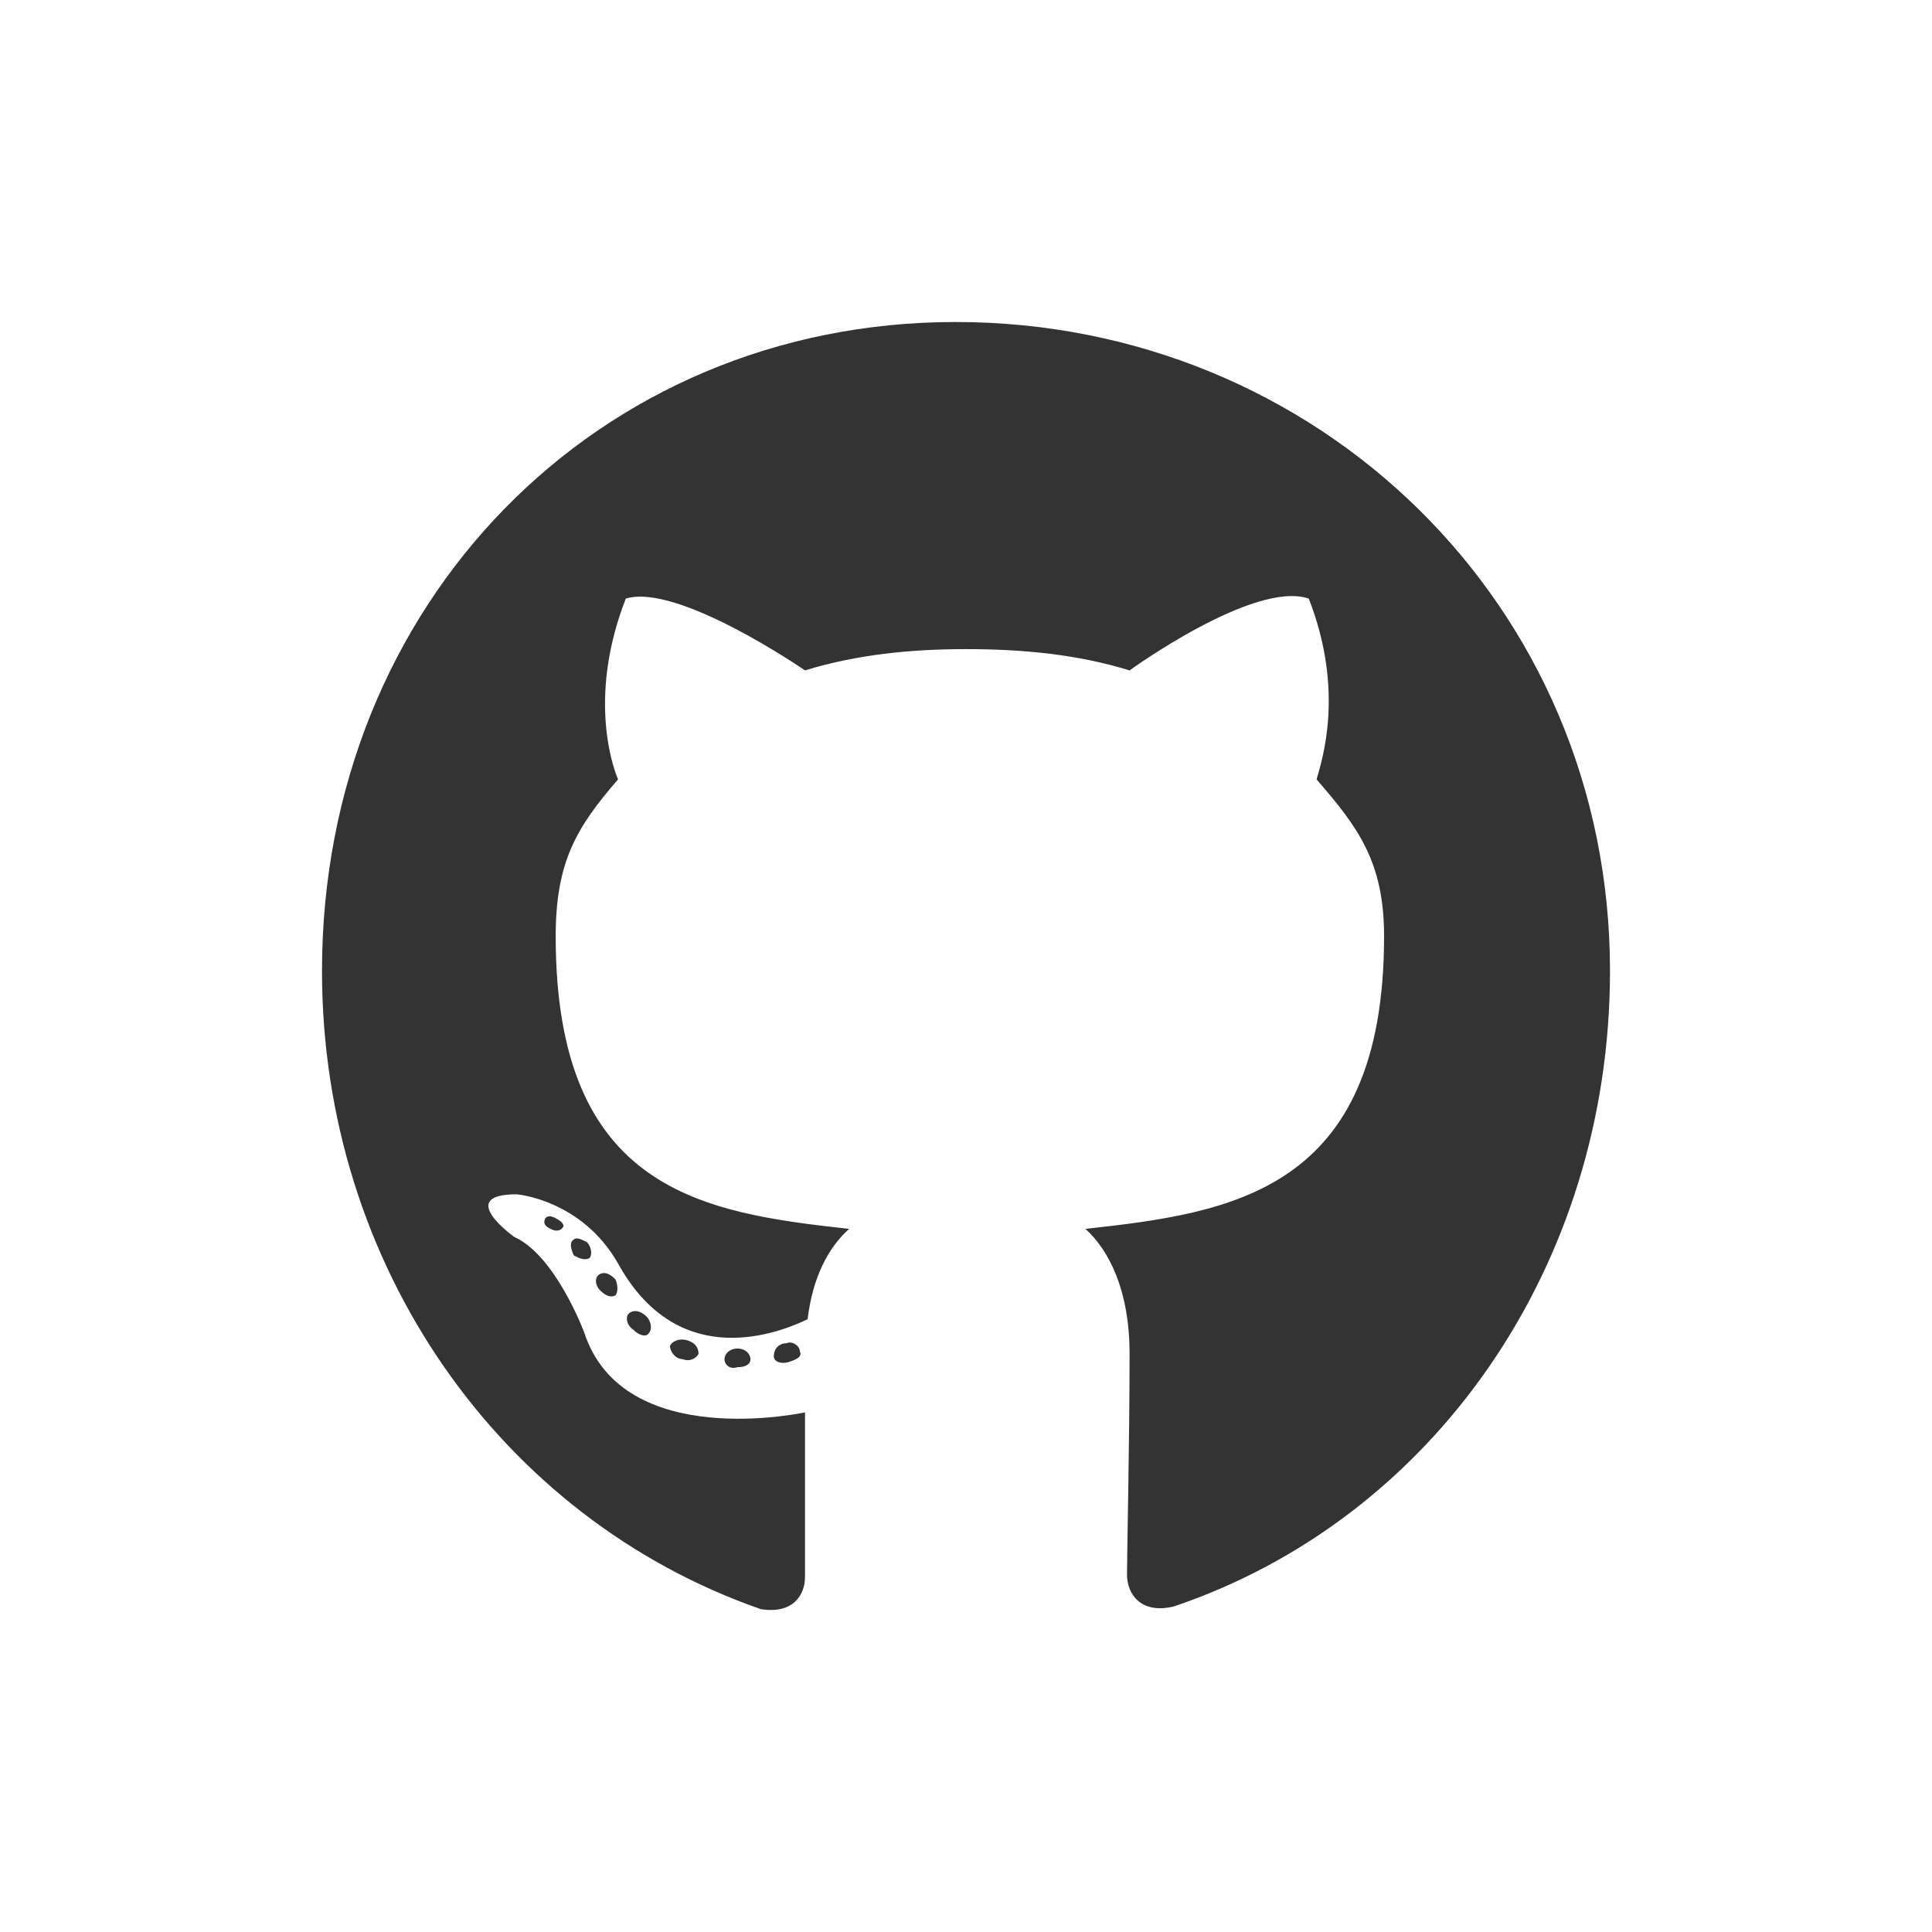
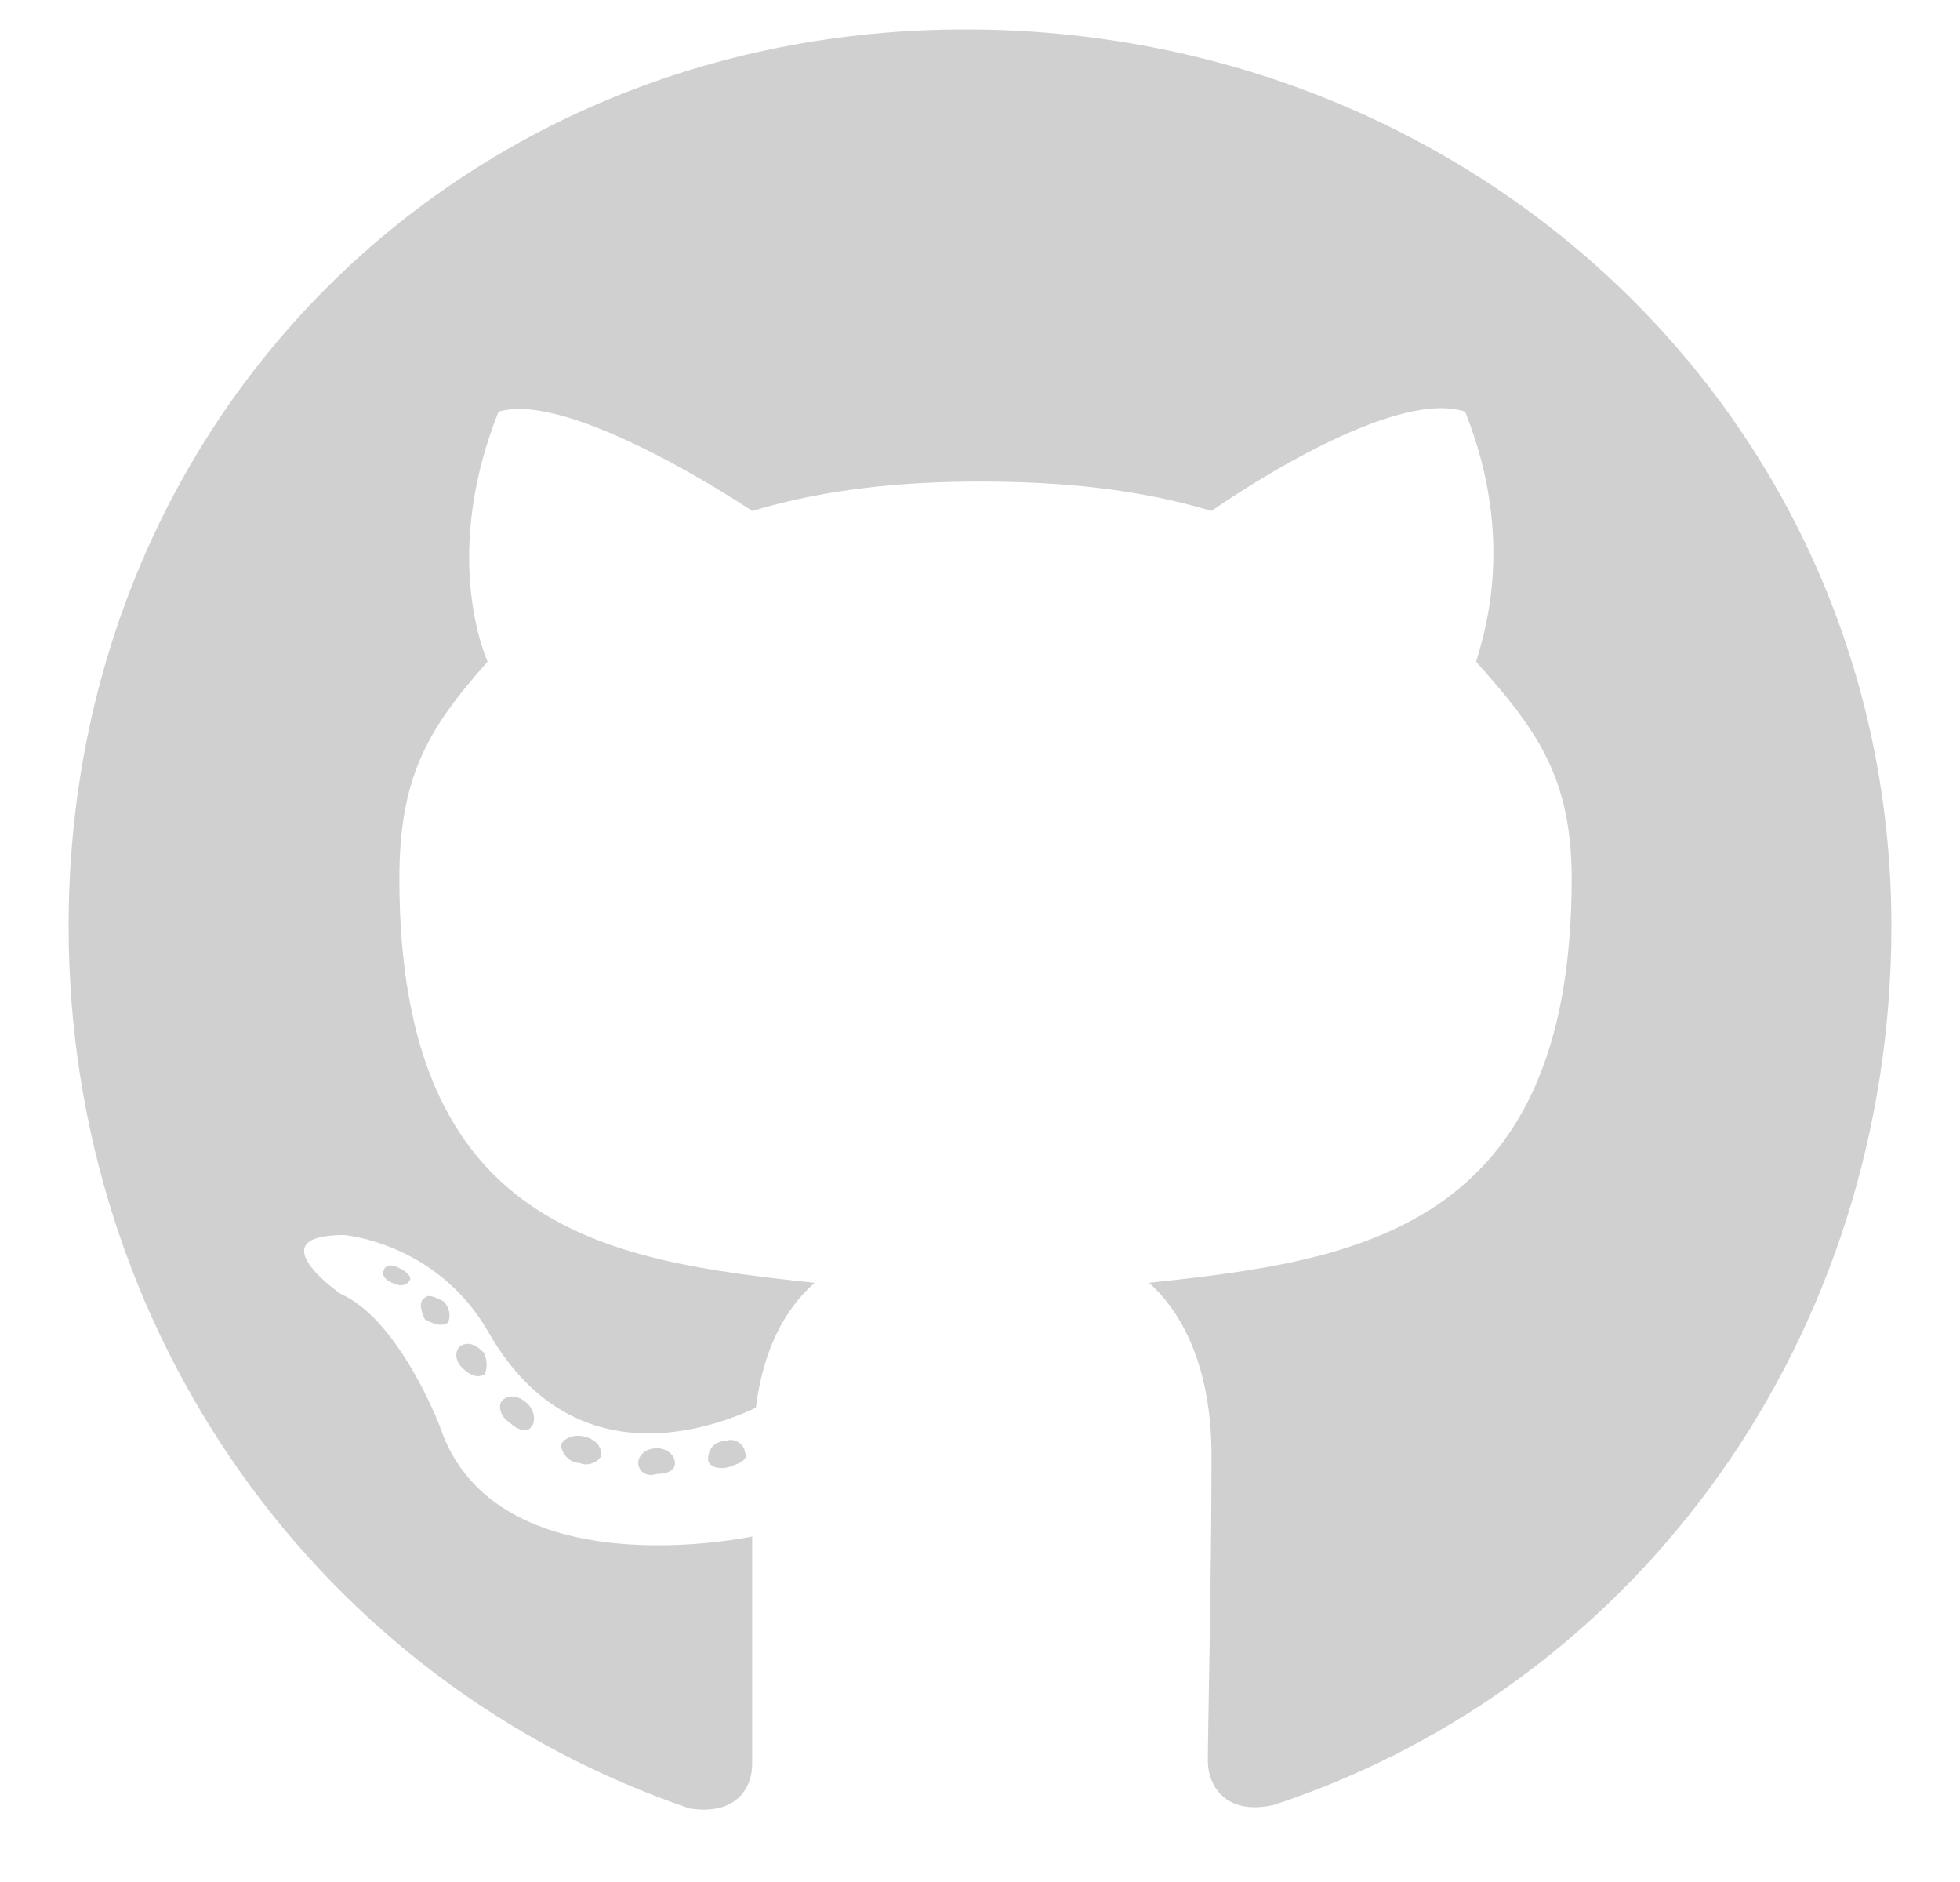
- <svg xmlns="http://www.w3.org/2000/svg" width="48" height="48" viewBox="0 0 48 48" fill="none">
-   <g id="github">
-     <path id="ï" d="M18.645 33.768C18.645 33.636 18.516 33.504 18.323 33.504C18.129 33.504 18 33.636 18 33.768C18 33.901 18.129 34.033 18.323 33.967C18.516 33.967 18.645 33.901 18.645 33.768ZM16.645 33.438C16.645 33.57 16.774 33.768 16.968 33.768C17.097 33.834 17.29 33.768 17.355 33.636C17.355 33.504 17.29 33.372 17.097 33.306C16.903 33.24 16.71 33.306 16.645 33.438ZM19.548 33.372C19.355 33.372 19.226 33.504 19.226 33.702C19.226 33.834 19.419 33.901 19.613 33.834C19.806 33.768 19.936 33.702 19.871 33.57C19.871 33.438 19.677 33.306 19.548 33.372ZM23.742 8C14.839 8 8 15.004 8 24.122C8 31.456 12.452 37.733 18.903 39.979C19.742 40.111 20 39.583 20 39.186C20 38.724 20 36.477 20 35.09C20 35.09 15.484 36.081 14.516 33.108C14.516 33.108 13.806 31.192 12.774 30.729C12.774 30.729 11.29 29.672 12.839 29.672C12.839 29.672 14.452 29.804 15.355 31.39C16.774 33.967 19.097 33.24 20.064 32.777C20.194 31.72 20.581 30.993 21.097 30.531C17.484 30.134 13.806 29.606 13.806 23.263C13.806 21.413 14.323 20.554 15.355 19.364C15.161 18.902 14.645 17.184 15.548 14.872C16.839 14.475 20 16.656 20 16.656C21.29 16.259 22.645 16.127 24 16.127C25.419 16.127 26.774 16.259 28.064 16.656C28.064 16.656 31.161 14.409 32.516 14.872C33.419 17.184 32.839 18.902 32.71 19.364C33.742 20.554 34.387 21.413 34.387 23.263C34.387 29.606 30.581 30.134 26.968 30.531C27.548 31.059 28.064 32.051 28.064 33.636C28.064 35.817 28 38.592 28 39.12C28 39.583 28.323 40.111 29.161 39.913C35.613 37.733 40 31.456 40 24.122C40 15.004 32.71 8 23.742 8ZM14.258 30.795C14.129 30.861 14.194 31.059 14.258 31.192C14.387 31.258 14.516 31.324 14.645 31.258C14.71 31.192 14.71 30.993 14.581 30.861C14.452 30.795 14.323 30.729 14.258 30.795ZM13.548 30.267C13.484 30.399 13.548 30.465 13.677 30.531C13.806 30.597 13.935 30.597 14 30.465C14 30.399 13.935 30.333 13.806 30.267C13.677 30.201 13.613 30.201 13.548 30.267ZM15.613 32.645C15.548 32.711 15.548 32.91 15.742 33.042C15.871 33.174 16.064 33.24 16.129 33.108C16.194 33.042 16.194 32.843 16.064 32.711C15.935 32.579 15.742 32.513 15.613 32.645ZM14.903 31.654C14.774 31.72 14.774 31.918 14.903 32.051C15.032 32.183 15.161 32.249 15.29 32.183C15.355 32.117 15.355 31.918 15.29 31.786C15.161 31.654 15.032 31.588 14.903 31.654Z" fill="#333333" />
-   </g>
+ <svg xmlns="http://www.w3.org/2000/svg" width="25" height="24" viewBox="0 0 25 24" fill="none">
+   <path d="M8.609 18.656C8.609 18.562 8.516 18.469 8.375 18.469C8.234 18.469 8.141 18.562 8.141 18.656C8.141 18.75 8.234 18.844 8.375 18.797C8.516 18.797 8.609 18.75 8.609 18.656ZM7.156 18.422C7.156 18.516 7.25 18.656 7.391 18.656C7.484 18.703 7.625 18.656 7.672 18.562C7.672 18.469 7.625 18.375 7.484 18.328C7.344 18.281 7.203 18.328 7.156 18.422ZM9.266 18.375C9.125 18.375 9.031 18.469 9.031 18.609C9.031 18.703 9.172 18.75 9.312 18.703C9.453 18.656 9.547 18.609 9.5 18.516C9.5 18.422 9.359 18.328 9.266 18.375ZM12.312 0.375C5.844 0.375 0.875 5.344 0.875 11.812C0.875 17.016 4.109 21.469 8.797 23.062C9.406 23.156 9.594 22.781 9.594 22.5C9.594 22.172 9.594 20.578 9.594 19.594C9.594 19.594 6.312 20.297 5.609 18.188C5.609 18.188 5.094 16.828 4.344 16.5C4.344 16.5 3.266 15.75 4.391 15.75C4.391 15.75 5.562 15.844 6.219 16.969C7.25 18.797 8.938 18.281 9.641 17.953C9.734 17.203 10.016 16.688 10.391 16.359C7.766 16.078 5.094 15.703 5.094 11.203C5.094 9.891 5.469 9.281 6.219 8.438C6.078 8.109 5.703 6.891 6.359 5.25C7.297 4.969 9.594 6.516 9.594 6.516C10.531 6.234 11.516 6.141 12.5 6.141C13.531 6.141 14.516 6.234 15.453 6.516C15.453 6.516 17.703 4.922 18.688 5.25C19.344 6.891 18.922 8.109 18.828 8.438C19.578 9.281 20.047 9.891 20.047 11.203C20.047 15.703 17.281 16.078 14.656 16.359C15.078 16.734 15.453 17.438 15.453 18.562C15.453 20.109 15.406 22.078 15.406 22.453C15.406 22.781 15.641 23.156 16.25 23.016C20.938 21.469 24.125 17.016 24.125 11.812C24.125 5.344 18.828 0.375 12.312 0.375ZM5.422 16.547C5.328 16.594 5.375 16.734 5.422 16.828C5.516 16.875 5.609 16.922 5.703 16.875C5.75 16.828 5.75 16.688 5.656 16.594C5.562 16.547 5.469 16.5 5.422 16.547ZM4.906 16.172C4.859 16.266 4.906 16.312 5 16.359C5.094 16.406 5.188 16.406 5.234 16.312C5.234 16.266 5.188 16.219 5.094 16.172C5 16.125 4.953 16.125 4.906 16.172ZM6.406 17.859C6.359 17.906 6.359 18.047 6.5 18.141C6.594 18.234 6.734 18.281 6.781 18.188C6.828 18.141 6.828 18 6.734 17.906C6.641 17.812 6.5 17.766 6.406 17.859ZM5.891 17.156C5.797 17.203 5.797 17.344 5.891 17.438C5.984 17.531 6.078 17.578 6.172 17.531C6.219 17.484 6.219 17.344 6.172 17.25C6.078 17.156 5.984 17.109 5.891 17.156Z" fill="#D0D0D0" />
</svg>
